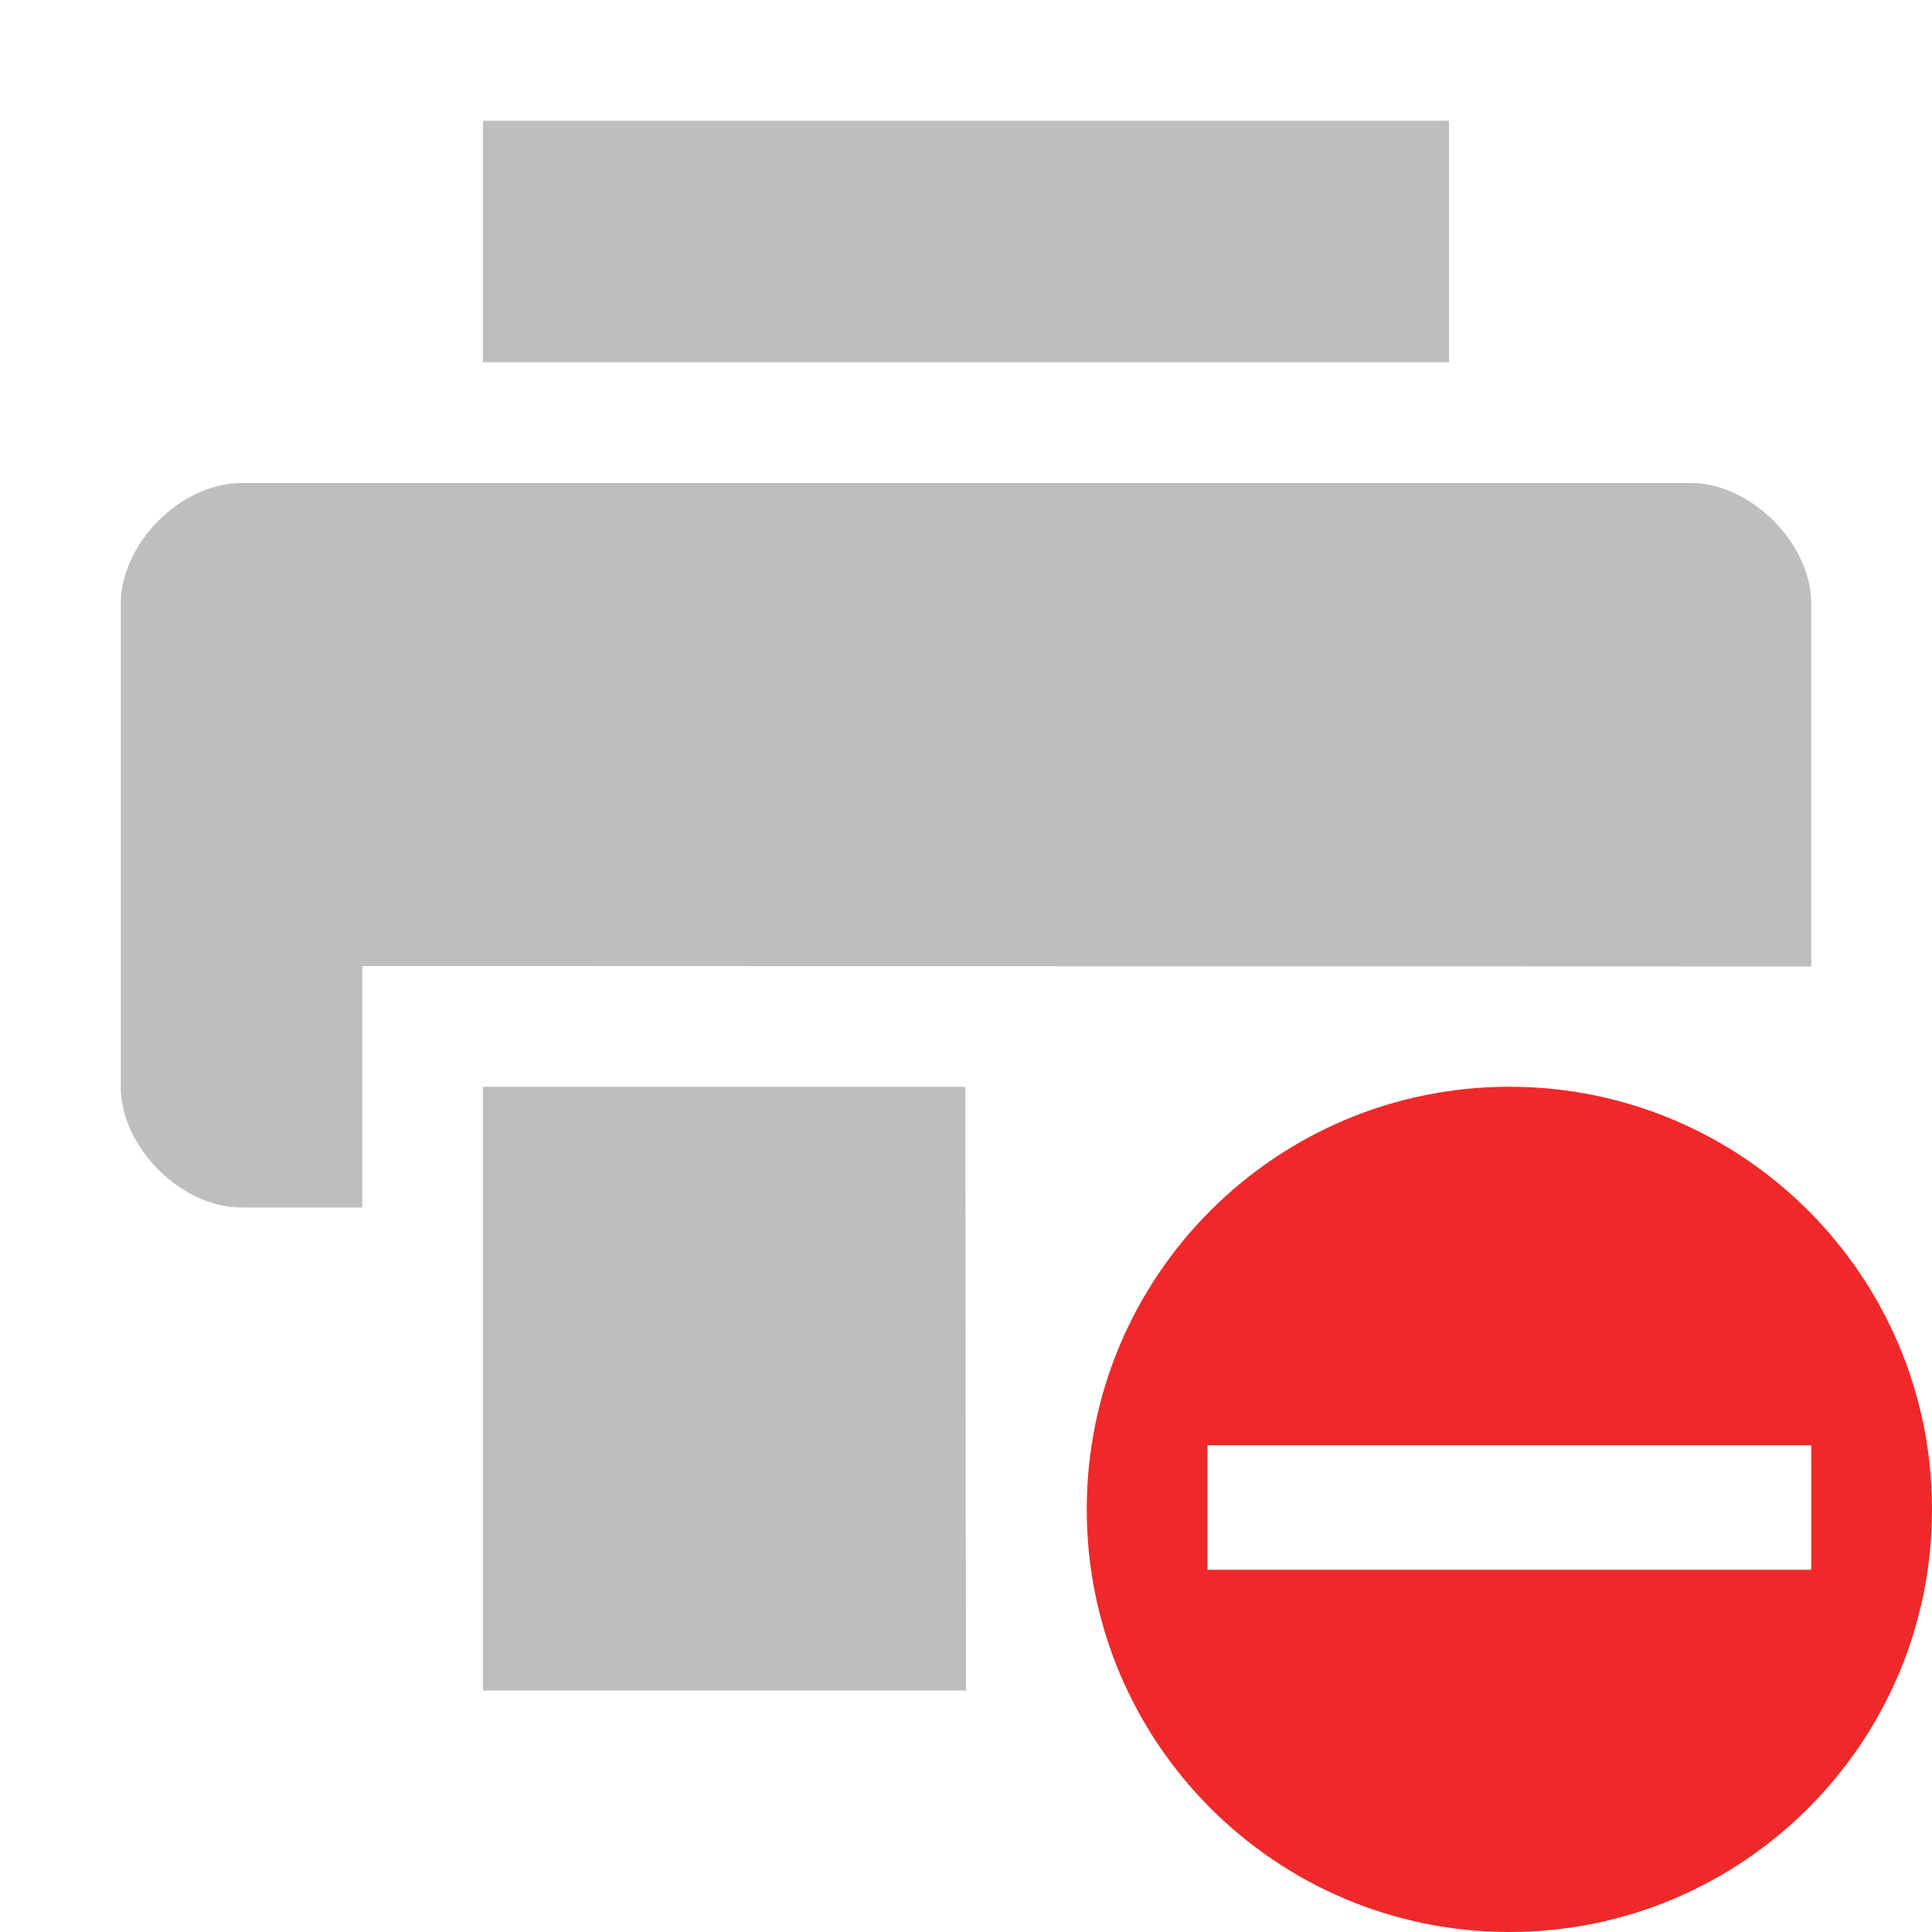
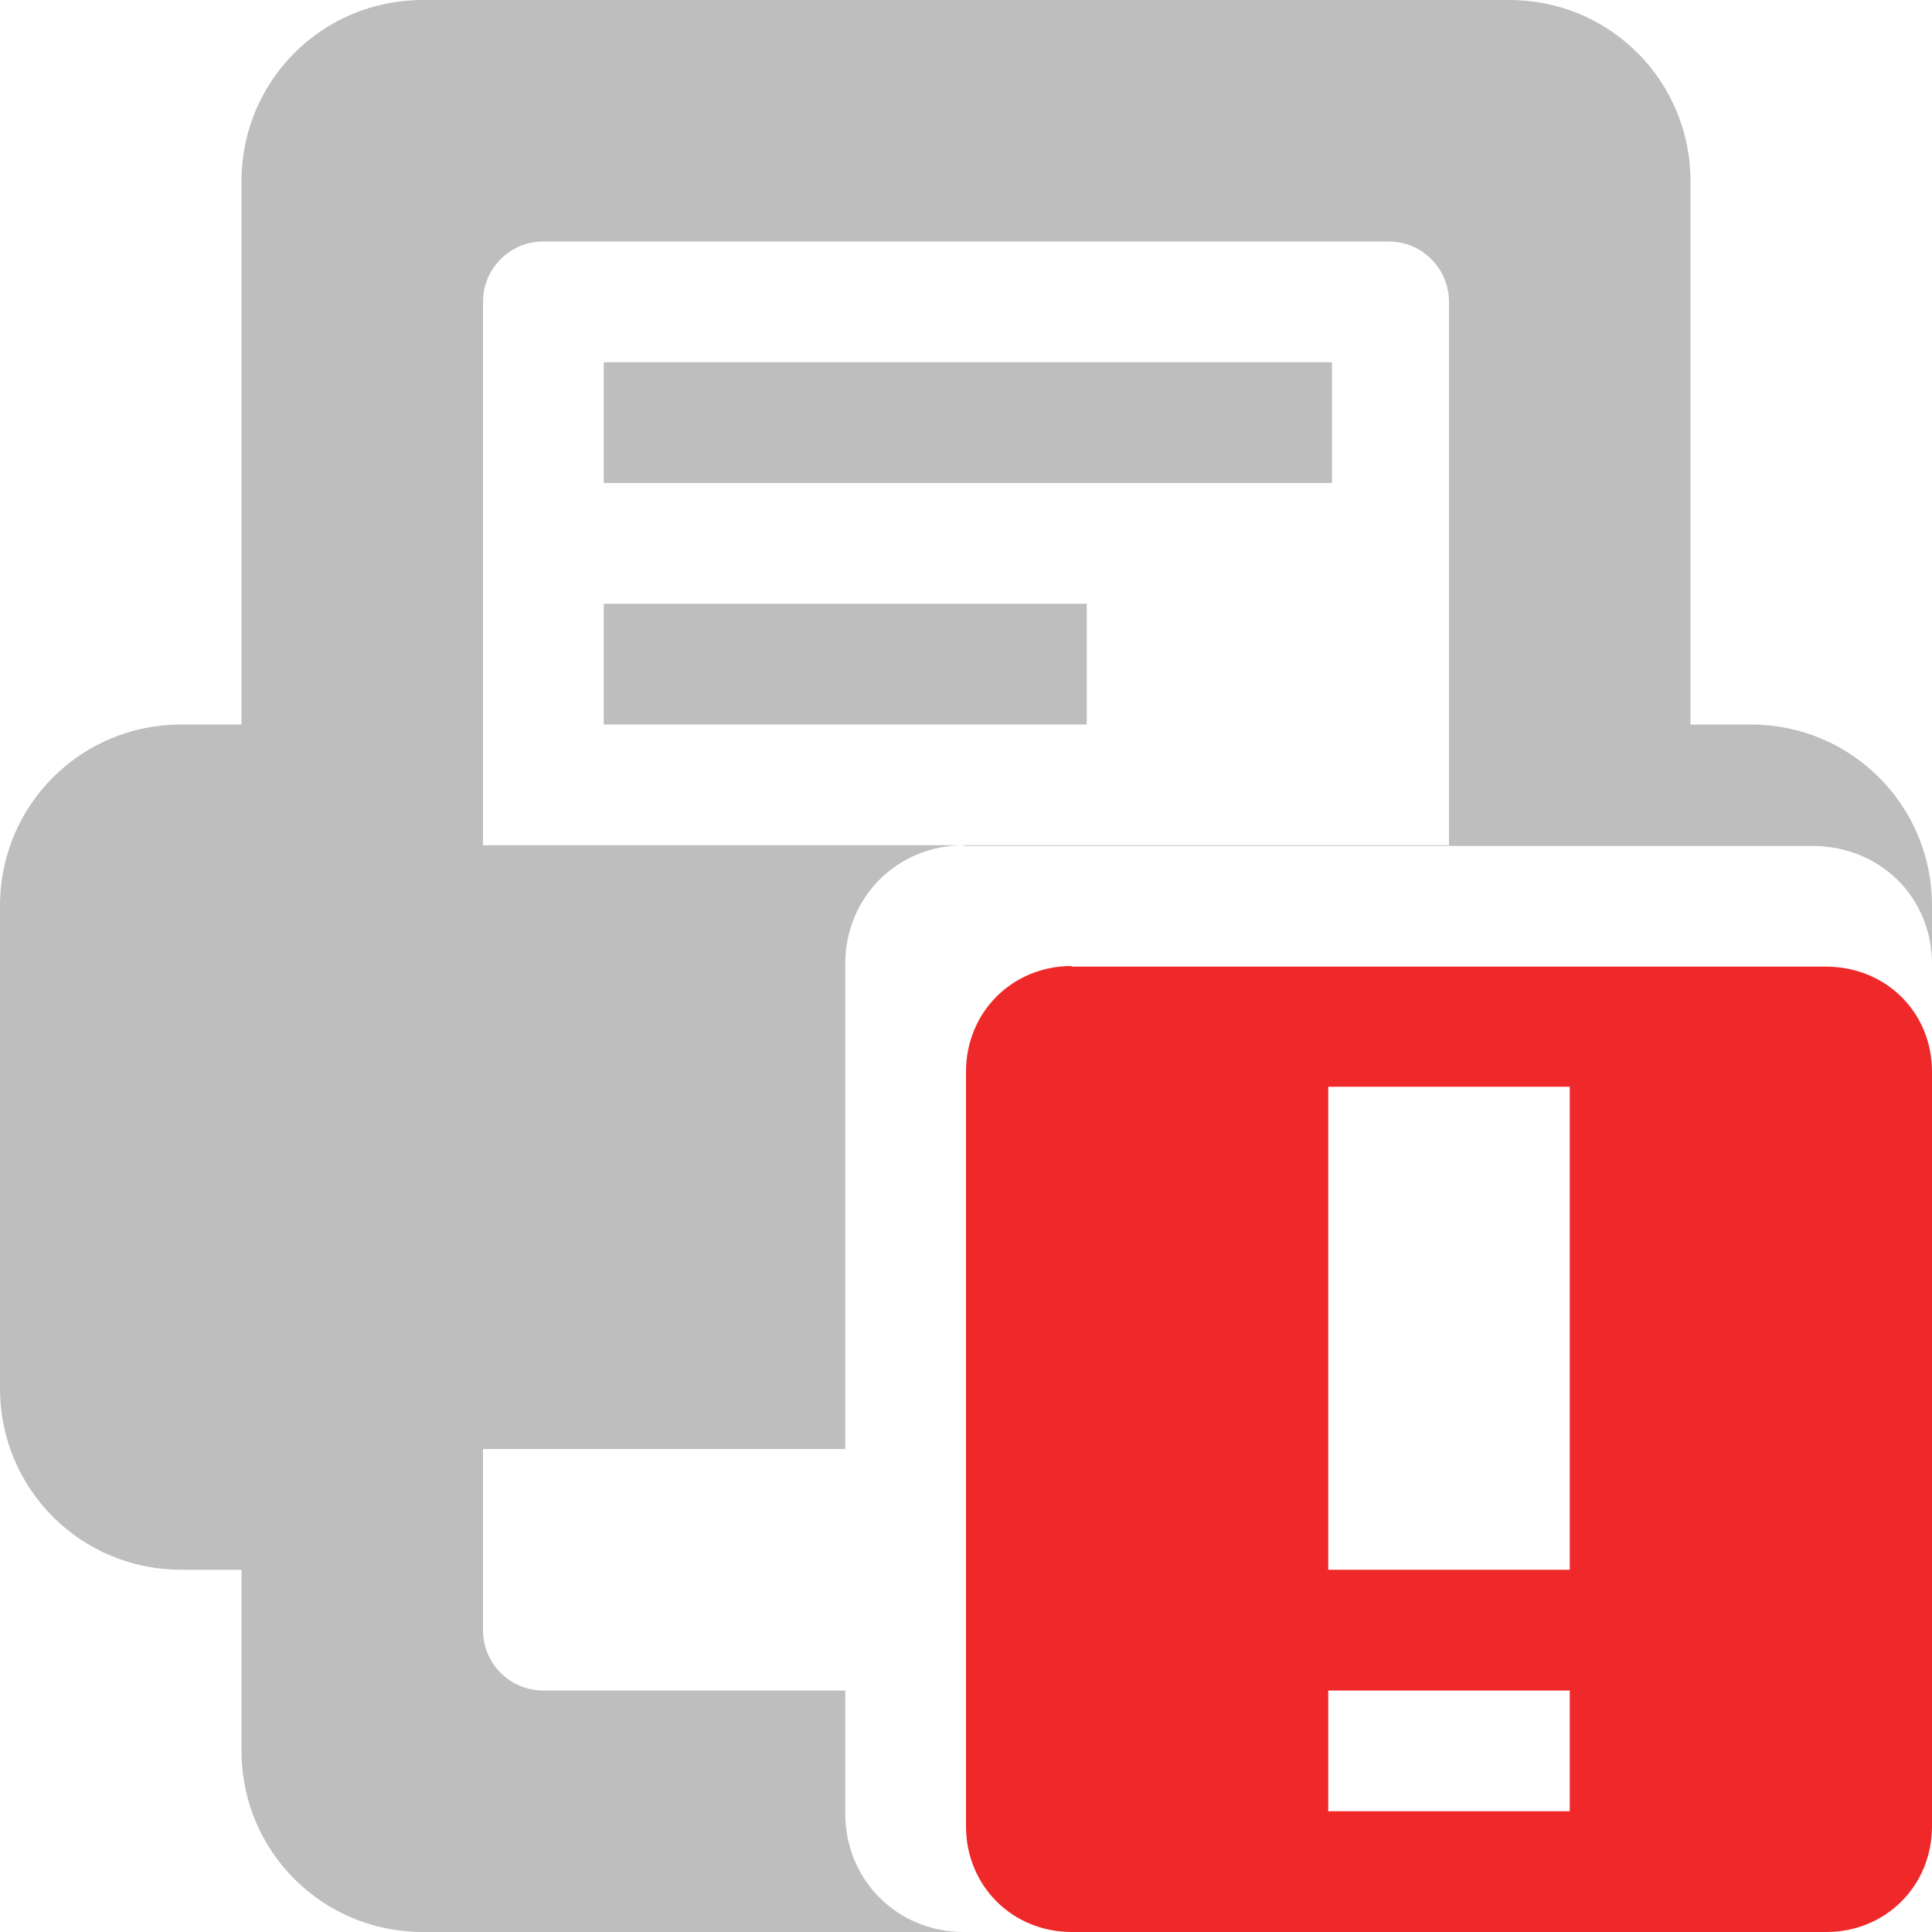
- <svg xmlns="http://www.w3.org/2000/svg" id="svg7384" height="16" width="16" version="1.1">
-   <g id="layer9" transform="translate(-241,-257)">
-     <path id="path10944" style="fill:#bebebe" d="m243 261c-0.5 0-1 0.5-1 1v4c0 0.5 0.5 1 1 1h1v-2l12 0.004v-3.004c0-0.5-0.5-1-1-1z" />
-     <path id="path10946" style="fill:#bebebe" d="m245 258v2h8v-2h-8z" />
-     <path id="path10948" style="fill:#bebebe" d="m245 266v5h4l-0.006-5z" />
-     <path id="path3482-5" d="m253.5 266c-1.933 0-3.5 1.567-3.5 3.5s1.567 3.5 3.5 3.5 3.5-1.567 3.5-3.5-1.567-3.5-3.5-3.5zm-2.5 2.969h5v1.031h-5v-1.031z" style="color:#bebebe;fill:#ef2929" class="error" />
+ <svg xmlns="http://www.w3.org/2000/svg" width="16" height="16" id="svg2" version="1.0" style="display:inline">
+   <defs id="defs4" />
+   <g style="display:inline" id="layer1">
+     <path d="M 3.5 0 C 2.669 0 2 0.669 2 1.5 L 2 6 L 1.5 6 C 0.669 6 0 6.669 0 7.5 L 0 11.5 C 0 12.331 0.669 13 1.5 13 L 2 13 L 2 14.5 C 2 15.331 2.669 16 3.5 16 L 7.984 16 C 7.43 16 7 15.57 7 15.016 L 7 14 L 4.5 14 C 4.223 14 4 13.777 4 13.5 L 4 13 L 4 12 L 7 12 L 7 7.984 C 7 7.43 7.43 7 7.984 7 L 4 7 L 4 6 L 4 2.5 C 4 2.223 4.223 2 4.5 2 L 11.5 2 C 11.777 2 12 2.223 12 2.5 L 12 6 L 12 7 L 7.984 7 L 7.979 7.006 L 15.01 7.006 C 15.572 7.006 16 7.433 16 7.984 L 16 7.5 C 16 6.669 15.331 6 14.5 6 L 14.031 6 L 14 6 L 14 1.5 C 14 0.669 13.331 0 12.5 0 L 3.5 0 z M 5 3 L 5 4 L 11.031 4 L 11.031 3 L 5 3 z M 5 5 L 5 6 L 9 6 L 9 5 L 5 5 z " style="fill:#bebebe;fill-opacity:1;stroke:none;display:inline" id="Symbol-4" />
  </g>
+   <path id="path10898" style="color:#bebebe;fill:#ef2929;fill-opacity:1" d="M 8.875,8 C 8.383,8 8,8.383 8,8.875 v 6.25 C 8,15.617 8.383,16 8.875,16 h 6.25 C 15.617,16 16,15.617 16,15.125 v -6.25 c 0,-0.49 -0.38,-0.87 -0.88,-0.87 H 8.87 Z M 11,9 h 2 v 4 h -2 z m 0,5 h 2 v 1 h -2 z" class="warning" />
</svg>
